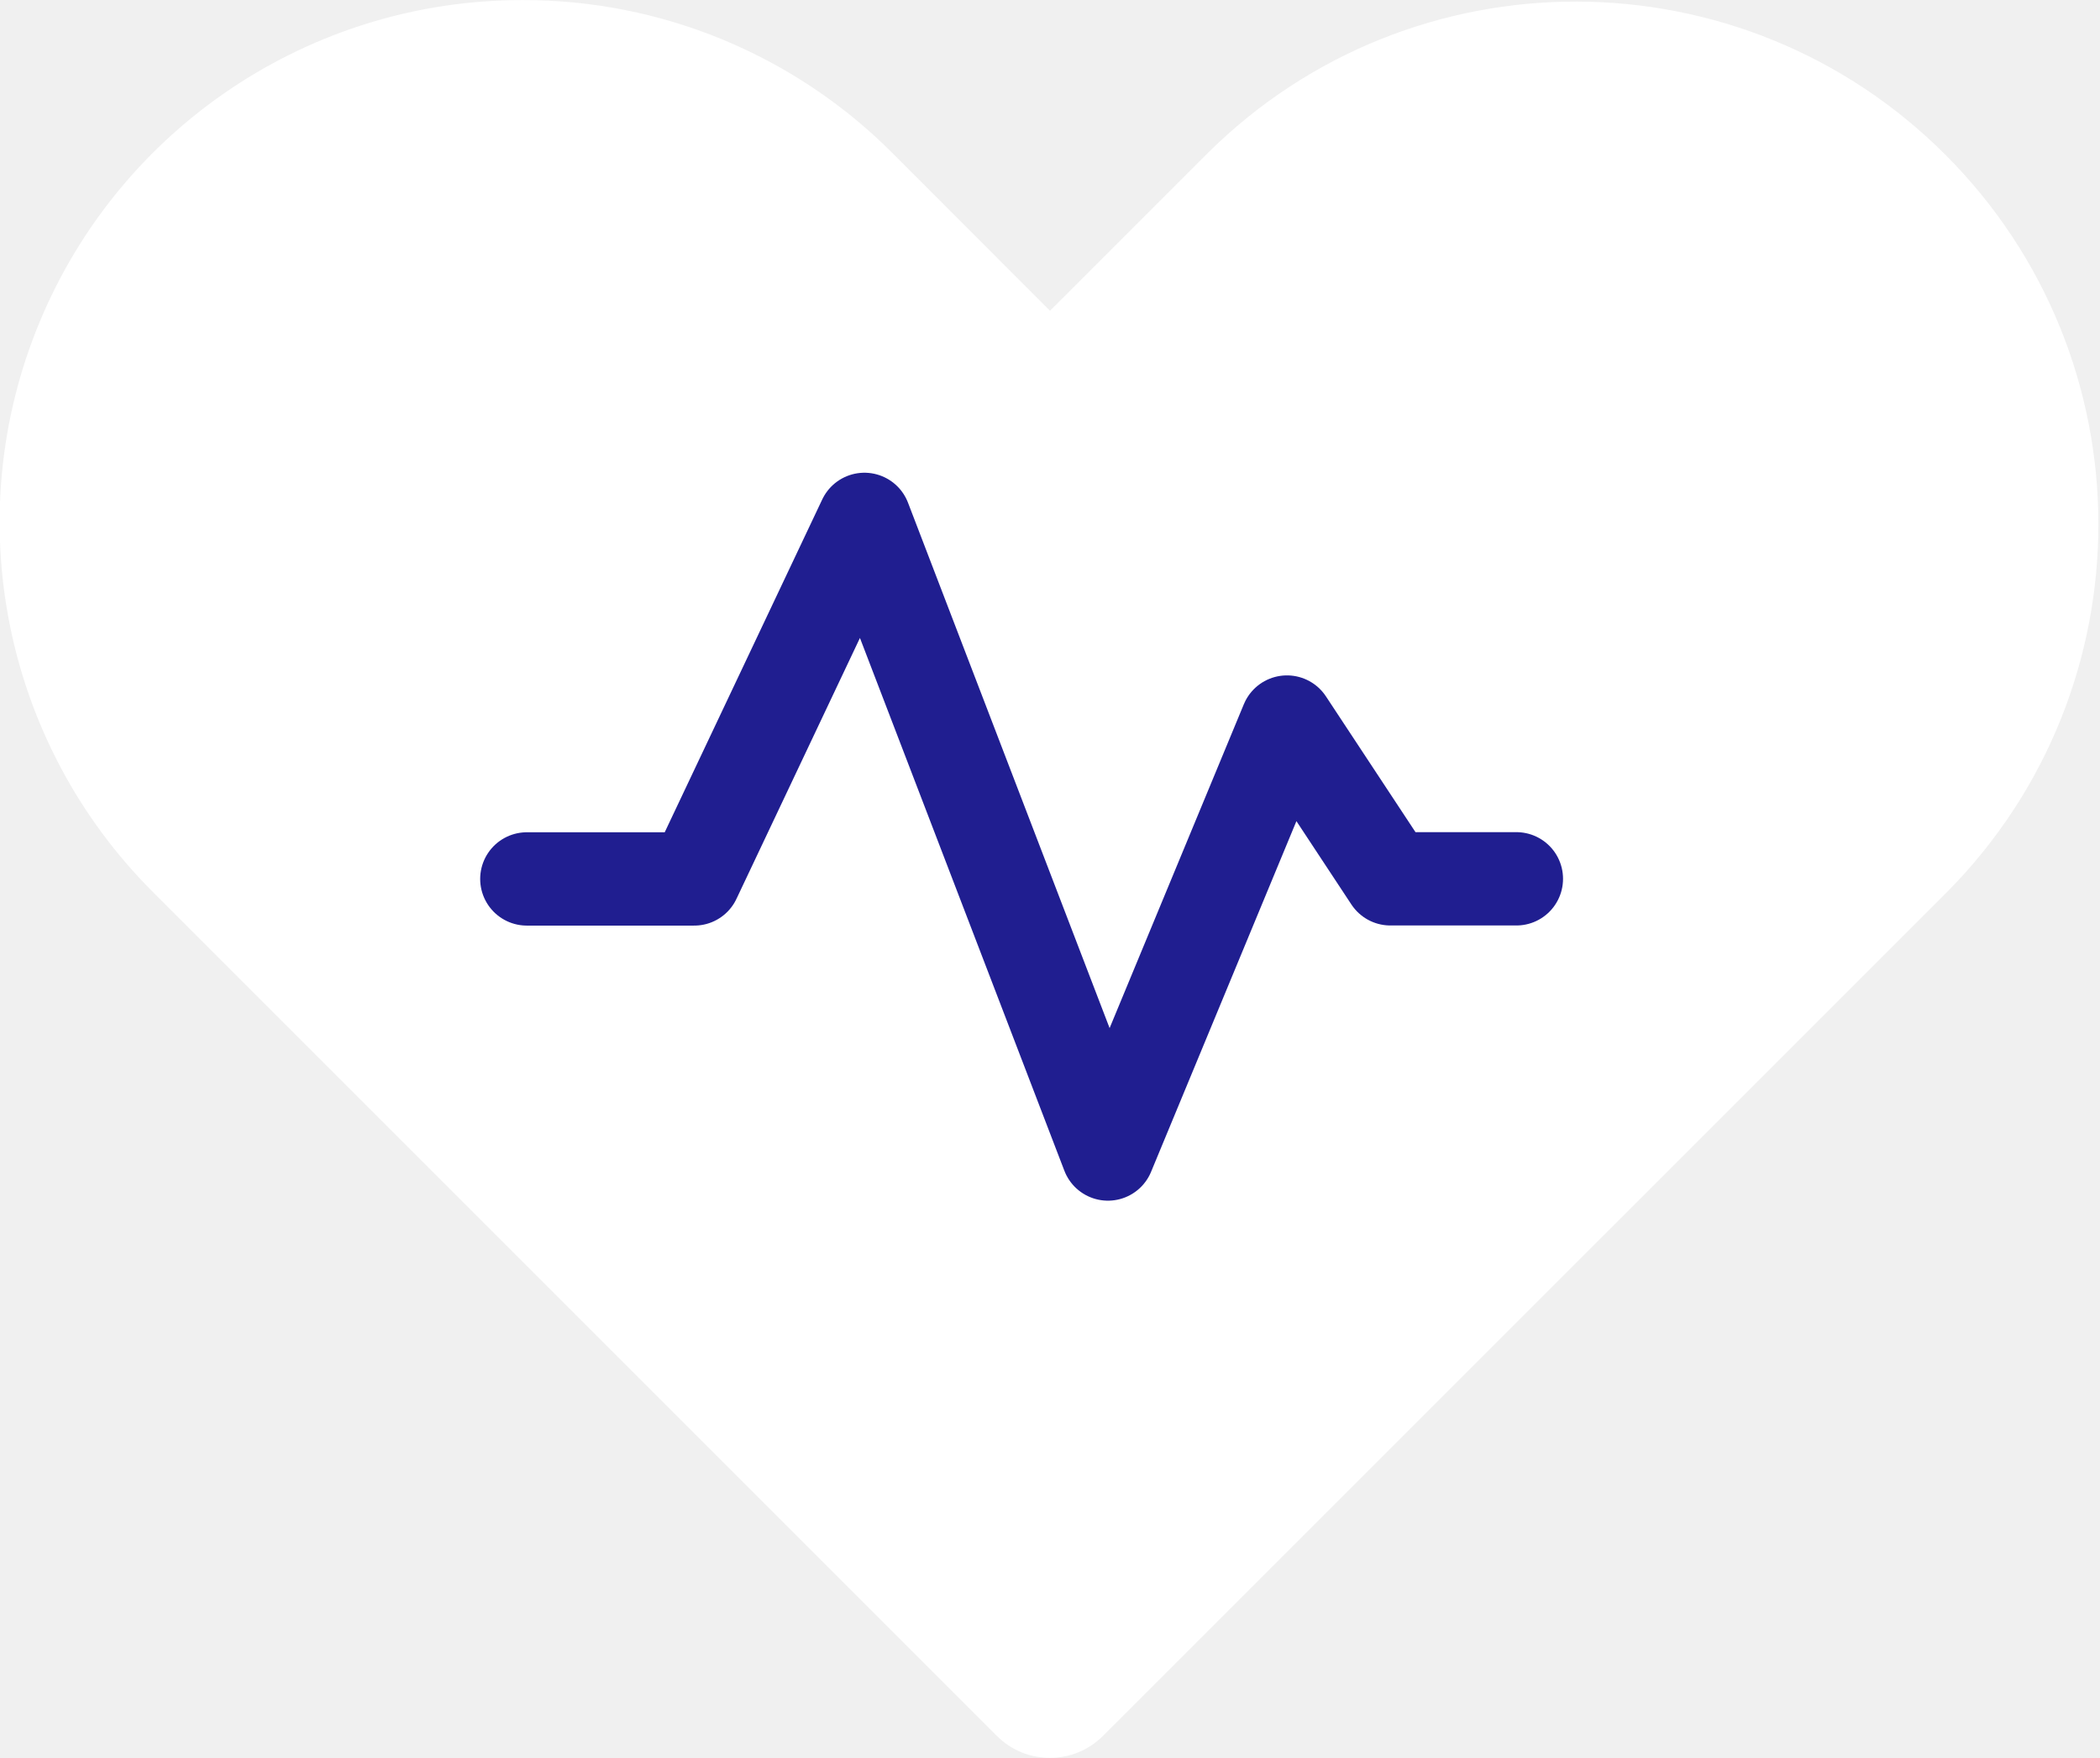
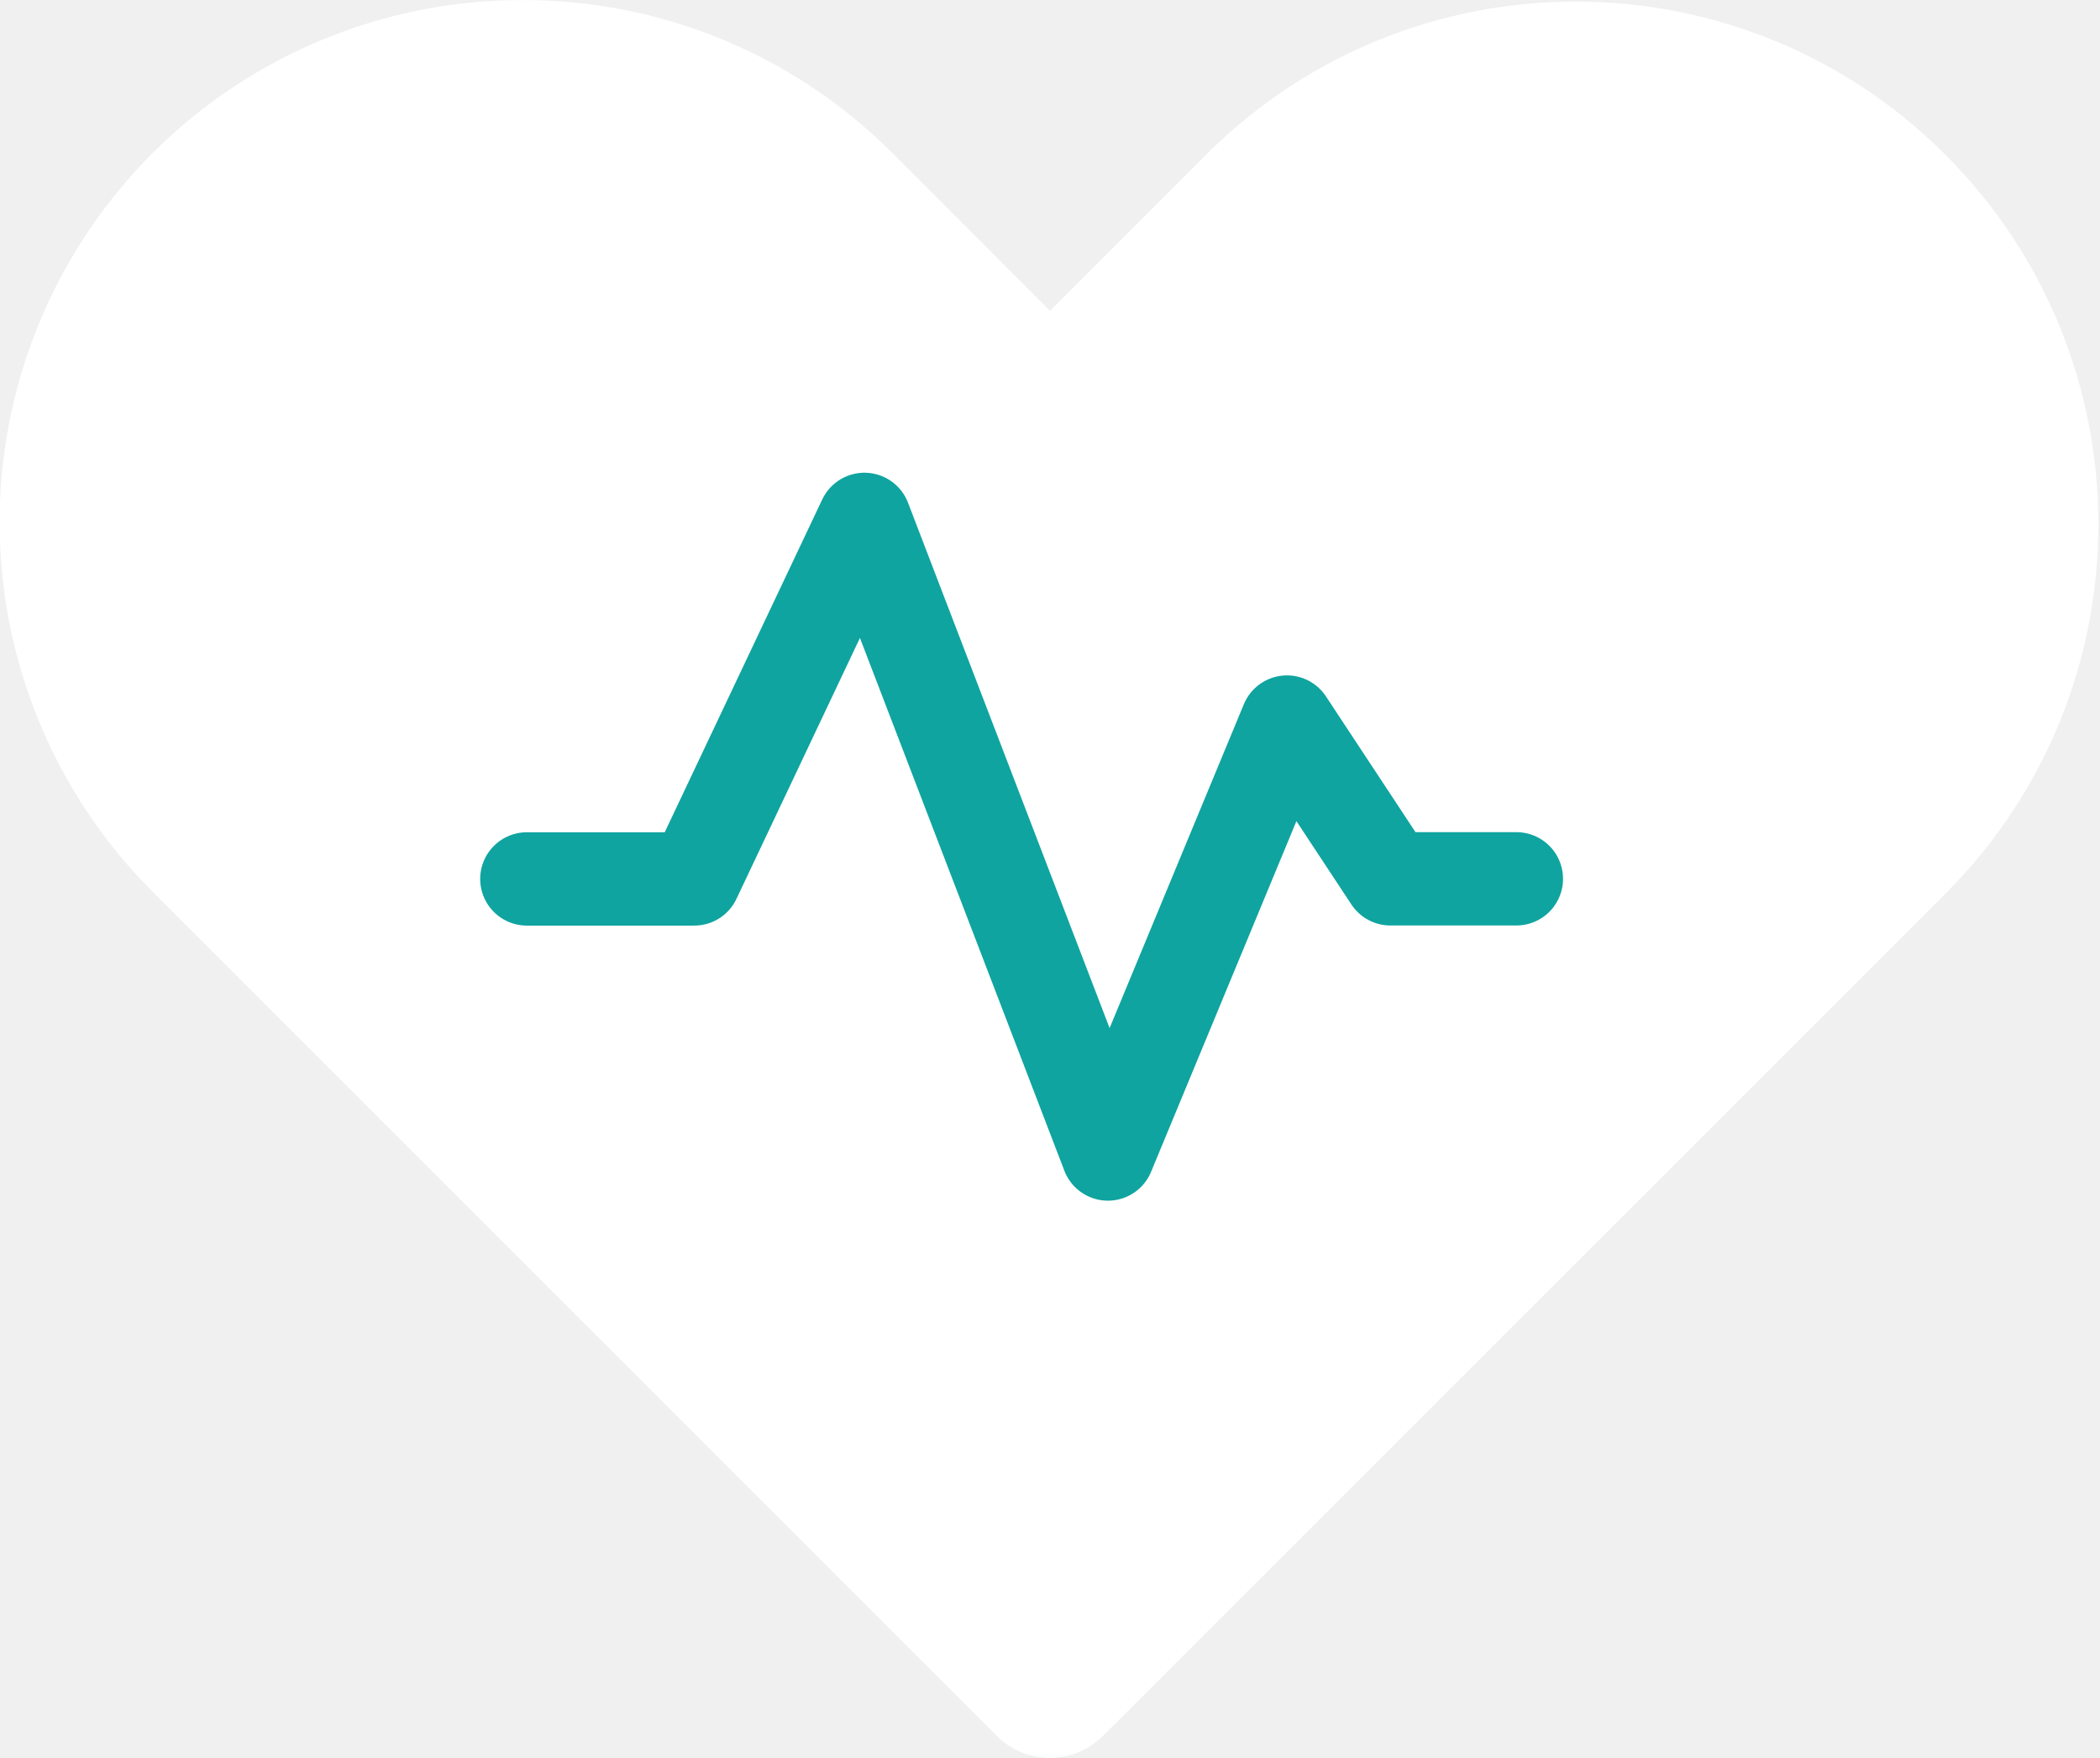
<svg xmlns="http://www.w3.org/2000/svg" width="90" height="75.343" viewBox="0 0 90 75.343">
  <g id="noun_Heart_3244509" transform="translate(-1.785 -4.1)">
    <g id="Group_1" data-name="Group 1" transform="translate(2 4.28)">
      <path id="Path_1" data-name="Path 1" d="M24.39,4.283A22.387,22.387,0,0,0,8.551,42.509L44.724,78.682a3.215,3.215,0,0,0,4.545,0L85.448,42.509A22.4,22.4,0,0,0,53.77,10.831L47,17.6l-6.767-6.774A22.328,22.328,0,0,0,24.39,4.283Z" transform="translate(-2.215 -4.46)" fill="#fff" />
    </g>
  </g>
-   <path id="Path_2" data-name="Path 2" d="M-.421,334.342H6.754l7.293-15.41,10.436,27.2,7.673-18.514,4.431,6.719h5.4" transform="translate(23 -296.671)" fill="none" stroke="#201e90" stroke-linecap="round" stroke-linejoin="round" stroke-width="4" />
+   <path id="Path_2" data-name="Path 2" d="M-.421,334.342H6.754l7.293-15.41,10.436,27.2,7.673-18.514,4.431,6.719h5.4" transform="translate(23 -296.671)" fill="none" stroke="#0FA4A0" stroke-linecap="round" stroke-linejoin="round" stroke-width="4" />
</svg>
